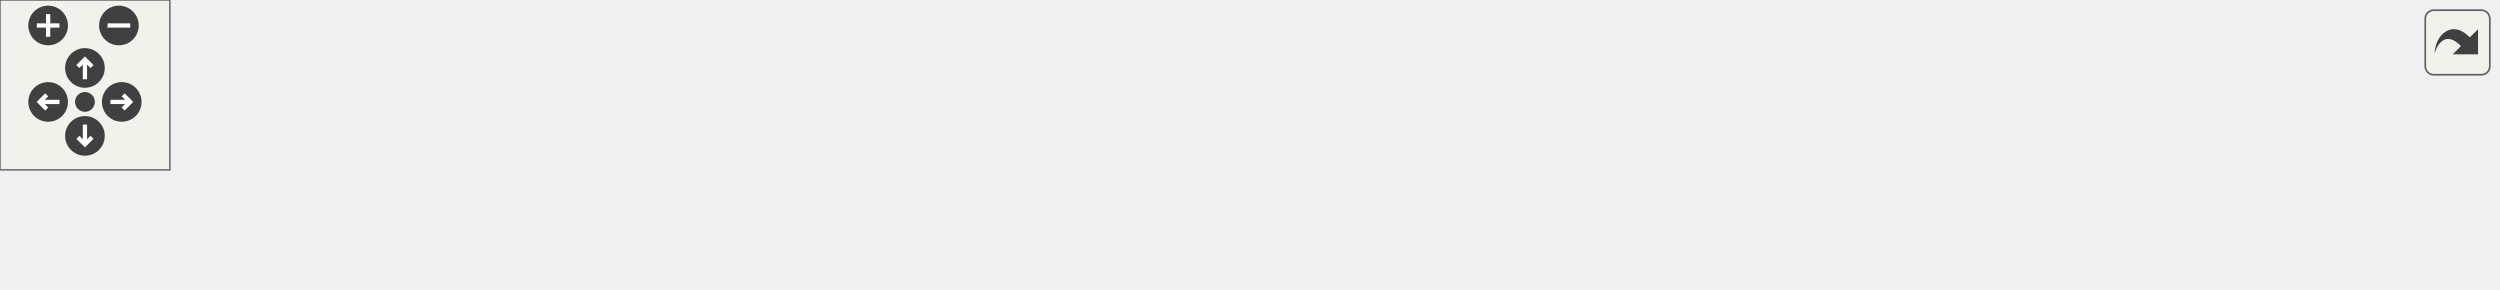
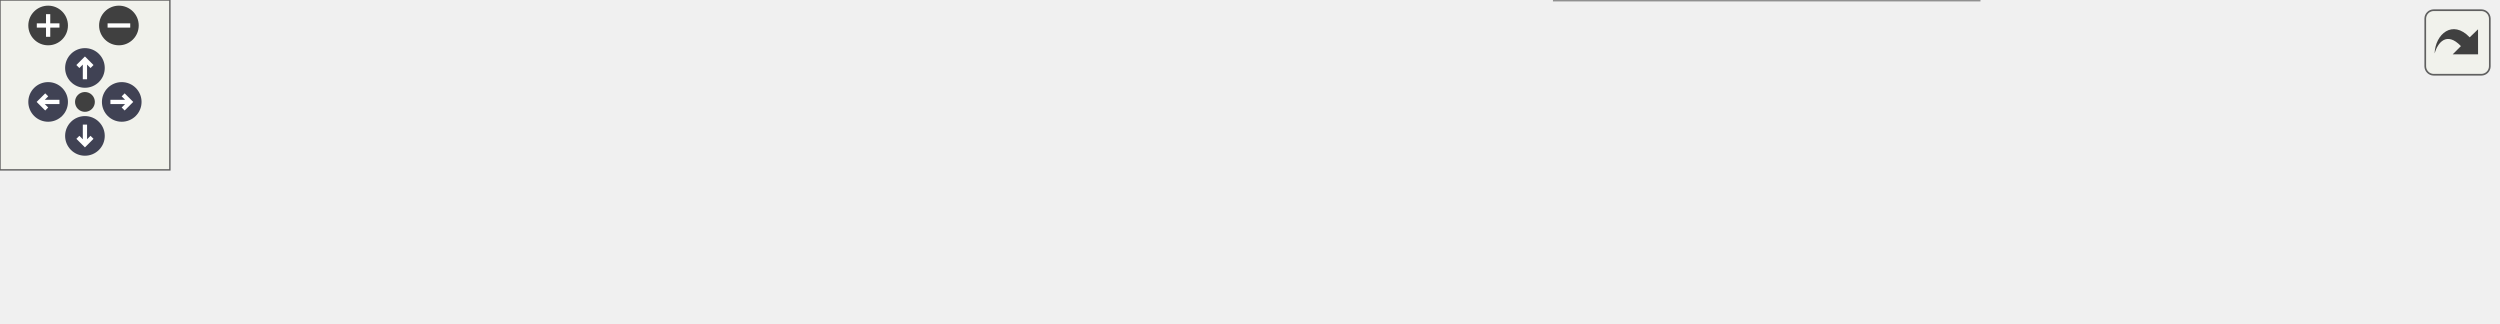
<svg xmlns="http://www.w3.org/2000/svg" xmlns:xlink="http://www.w3.org/1999/xlink" id="main" version="1.1" xml:space="preserve">
  <style type="text/css">
+ .node, .edge {opacity: 0.7;}
+ .node.selected, .edge.selected {opacity: 1;}
.edge:hover path { stroke: red; }
.edge:hover polygon { stroke: red; fill: red; }
</style>
  <defs>
    <circle id="rim" cx="0" cy="0" r="7" />
    <circle id="rim2" cx="0" cy="0" r="3.5" />
    <g id="zoomPlus">
      <use xlink:href="#rim" fill="#404040">
        <set attributeName="fill" to="#808080" begin="zoomplus.mouseover" end="zoomplus.mouseout" />
      </use>
      <path d="M-4,0h8M0,-4v8" fill="none" stroke="white" stroke-width="1.5" pointer-events="none" />
    </g>
    <g id="zoomMin">
      <use xlink:href="#rim" fill="#404040">
        <set attributeName="fill" to="#808080" begin="zoomminus.mouseover" end="zoomminus.mouseout" />
      </use>
      <path d="M-4,0h8" fill="none" stroke="white" stroke-width="1.5" pointer-events="none" />
    </g>
-     <g id="dirArrow">
-       <path fill="none" stroke="white" stroke-width="1.5" d="M0,-3.0v7 M-2.5,-0.5L0,-3.0L2.5,-0.5" />
+     <g id="arrowUp" transform="translate(30 24)">
+       <use xlink:href="#rim" />
+       <path pointer-events="none" fill="none" stroke="white" stroke-width="1.5" d="M0,-3.0v7 M-2.5,-0.5L0,-3.0L2.5,-0.5" />
+     </g>
+     <g id="arrowRight" transform="rotate(90) translate(36 -43)">
+       <use xlink:href="#rim" />
+       <path pointer-events="none" fill="none" stroke="white" stroke-width="1.5" d="M0,-3.0v7 M-2.5,-0.5L0,-3.0L2.5,-0.5" />
+     </g>
+     <g id="arrowDown" transform="rotate(180) translate(-30 -48)">
+       <use xlink:href="#rim" />
+       <path pointer-events="none" fill="none" stroke="white" stroke-width="1.5" d="M0,-3.0v7 M-2.5,-0.5L0,-3.0L2.5,-0.5" />
+     </g>
+     <g id="arrowLeft" transform="rotate(270) translate(-36 17)">
+       <use xlink:href="#rim" />
+       <path pointer-events="none" fill="none" stroke="white" stroke-width="1.5" d="M0,-3.0v7 M-2.5,-0.5L0,-3.0L2.5,-0.5" />
    </g>
    <g id="resetDef">
      <use xlink:href="#rim2" fill="#404040">
        <set attributeName="fill" to="#808080" begin="reset.mouseover" end="reset.mouseout" />
      </use>
    </g>
  </defs>
  <svg id="graph" class="graph">
    <g id="viewport">
-       <g id="node1" class="node">
-         <g id="a_node1">
+       <g id="Node000001" class="node">
+         <g id="a_Node000001">
          <a xlink:title=" ">
-             <polygon fill="#bfbfbf" stroke="black" points="735,-6 735,-36 882,-36 882,-6 735,-6" />
-             <text text-anchor="start" x="743" y="-24" font-family="Helvetica,sans-Serif" font-size="10.00">aopp_deconv_tool.spectral</text>
-             <text text-anchor="middle" x="808.5" y="-13" font-family="Helvetica,sans-Serif" font-size="10.00">_rebin.lin_interp</text>
+             <polygon fill="#999999" stroke="#666666" points="882,-35.5 735,-35.5 735,-5.5 882,-5.5 882,-35.5" />
+             <text text-anchor="start" x="743" y="-23.5" font-family="Helvetica,sans-Serif" font-size="10.00">aopp_deconv_tool.spectral</text>
+             <text text-anchor="middle" x="808.5" y="-12.5" font-family="Helvetica,sans-Serif" font-size="10.00">_rebin.lin_interp</text>
          </a>
        </g>
      </g>
-       <g id="node2" class="node">
-         <g id="a_node2">
+       <g id="Node000002" class="node">
+         <g id="a_Node000002">
          <a xlink:href="../../d1/d3b/namespaceaopp__deconv__tool_1_1spectral__rebin.html#a462c8ccf7c78154d2321174ad4174cd2" target="_top" xlink:title=" ">
-             <polygon fill="none" stroke="black" points="549,-0.5 549,-41.5 699,-41.5 699,-0.5 549,-0.5" />
-             <text text-anchor="start" x="557" y="-29.5" font-family="Helvetica,sans-Serif" font-size="10.00">aopp_deconv_tool.spectral</text>
-             <text text-anchor="start" x="557" y="-18.5" font-family="Helvetica,sans-Serif" font-size="10.00">_rebin.rebin_hdu_over_axis</text>
-             <text text-anchor="middle" x="624" y="-7.5" font-family="Helvetica,sans-Serif" font-size="10.00">_with_response_function</text>
+             <polygon fill="white" stroke="#666666" points="699,-41 549,-41 549,0 699,0 699,-41" />
+             <text text-anchor="start" x="557" y="-29" font-family="Helvetica,sans-Serif" font-size="10.00">aopp_deconv_tool.spectral</text>
+             <text text-anchor="start" x="557" y="-18" font-family="Helvetica,sans-Serif" font-size="10.00">_rebin.rebin_hdu_over_axis</text>
+             <text text-anchor="middle" x="624" y="-7" font-family="Helvetica,sans-Serif" font-size="10.00">_with_response_function</text>
          </a>
        </g>
      </g>
-       <g id="edge1" class="edge">
-         <path fill="none" stroke="midnightblue" d="M724.59,-21C716.12,-21 707.56,-21 699.19,-21" />
-         <polygon fill="midnightblue" stroke="midnightblue" points="724.85,-24.5 734.85,-21 724.85,-17.5 724.85,-24.5" />
-       </g>
-       <g id="node3" class="node">
-         <g id="a_node3">
-           <a xlink:href="../../d1/d3b/namespaceaopp__deconv__tool_1_1spectral__rebin.html#ac95d1740ef0a7b916f187d8f74000edd" target="_top" xlink:title=" ">
-             <polygon fill="none" stroke="black" points="366,-6 366,-36 513,-36 513,-6 366,-6" />
-             <text text-anchor="start" x="374" y="-24" font-family="Helvetica,sans-Serif" font-size="10.00">aopp_deconv_tool.spectral</text>
-             <text text-anchor="middle" x="439.5" y="-13" font-family="Helvetica,sans-Serif" font-size="10.00">_rebin.run</text>
+       <g id="edge1_Node000001_Node000002" class="edge">
+         <g id="a_edge1_Node000001_Node000002">
+           <a xlink:title=" ">
+             <path fill="none" stroke="#63b8ff" d="M724.59,-20.5C716.12,-20.5 707.56,-20.5 699.19,-20.5" />
+             <polygon fill="#63b8ff" stroke="#63b8ff" points="724.85,-24 734.85,-20.5 724.85,-17 724.85,-24" />
          </a>
        </g>
      </g>
-       <g id="edge2" class="edge">
-         <path fill="none" stroke="midnightblue" d="M538.51,-21C530.05,-21 521.51,-21 513.19,-21" />
-         <polygon fill="midnightblue" stroke="midnightblue" points="538.77,-24.5 548.77,-21 538.77,-17.5 538.77,-24.5" />
-       </g>
-       <g id="node4" class="node">
-         <g id="a_node4">
-           <a xlink:href="../../d1/d3b/namespaceaopp__deconv__tool_1_1spectral__rebin.html#a16e0912cc6435aef773275c035b89969" target="_top" xlink:title=" ">
-             <polygon fill="none" stroke="black" points="183,-6 183,-36 330,-36 330,-6 183,-6" />
-             <text text-anchor="start" x="191" y="-24" font-family="Helvetica,sans-Serif" font-size="10.00">aopp_deconv_tool.spectral</text>
-             <text text-anchor="middle" x="256.5" y="-13" font-family="Helvetica,sans-Serif" font-size="10.00">_rebin.exec_with_args</text>
+       <g id="Node000003" class="node">
+         <g id="a_Node000003">
+           <a xlink:href="../../d1/d3b/namespaceaopp__deconv__tool_1_1spectral__rebin.html#ac95d1740ef0a7b916f187d8f74000edd" target="_top" xlink:title=" ">
+             <polygon fill="white" stroke="#666666" points="513,-35.5 366,-35.5 366,-5.5 513,-5.5 513,-35.5" />
+             <text text-anchor="start" x="374" y="-23.5" font-family="Helvetica,sans-Serif" font-size="10.00">aopp_deconv_tool.spectral</text>
+             <text text-anchor="middle" x="439.5" y="-12.5" font-family="Helvetica,sans-Serif" font-size="10.00">_rebin.run</text>
          </a>
        </g>
      </g>
-       <g id="edge3" class="edge">
-         <path fill="none" stroke="midnightblue" d="M355.88,-21C347.28,-21 338.58,-21 330.09,-21" />
-         <polygon fill="midnightblue" stroke="midnightblue" points="355.92,-24.5 365.92,-21 355.92,-17.5 355.92,-24.5" />
-       </g>
-       <g id="node5" class="node">
-         <g id="a_node5">
-           <a xlink:href="../../d1/d3b/namespaceaopp__deconv__tool_1_1spectral__rebin.html#a805c759d8363bb2c9ffdec21bf5d19f7" target="_top" xlink:title=" ">
-             <polygon fill="none" stroke="black" points="0,-6 0,-36 147,-36 147,-6 0,-6" />
-             <text text-anchor="start" x="8" y="-24" font-family="Helvetica,sans-Serif" font-size="10.00">aopp_deconv_tool.spectral</text>
-             <text text-anchor="middle" x="73.5" y="-13" font-family="Helvetica,sans-Serif" font-size="10.00">_rebin.go</text>
+       <g id="edge2_Node000002_Node000003" class="edge">
+         <g id="a_edge2_Node000002_Node000003">
+           <a xlink:title=" ">
+             <path fill="none" stroke="#63b8ff" d="M538.51,-20.5C530.05,-20.5 521.51,-20.5 513.19,-20.5" />
+             <polygon fill="#63b8ff" stroke="#63b8ff" points="538.77,-24 548.77,-20.5 538.77,-17 538.77,-24" />
          </a>
        </g>
      </g>
-       <g id="edge4" class="edge">
-         <path fill="none" stroke="midnightblue" d="M172.88,-21C164.28,-21 155.58,-21 147.09,-21" />
-         <polygon fill="midnightblue" stroke="midnightblue" points="172.92,-24.5 182.92,-21 172.92,-17.5 172.92,-24.5" />
+       <g id="Node000004" class="node">
+         <g id="a_Node000004">
+           <a xlink:href="../../d1/d3b/namespaceaopp__deconv__tool_1_1spectral__rebin.html#aa9bdd6efd3db7b645aaefcdbad5e2842" target="_top" xlink:title=" ">
+             <polygon fill="white" stroke="#666666" points="330,-35.5 183,-35.5 183,-5.5 330,-5.5 330,-35.5" />
+             <text text-anchor="start" x="191" y="-23.5" font-family="Helvetica,sans-Serif" font-size="10.00">aopp_deconv_tool.spectral</text>
+             <text text-anchor="middle" x="256.5" y="-12.5" font-family="Helvetica,sans-Serif" font-size="10.00">_rebin.exec_with_args</text>
+           </a>
+         </g>
+       </g>
+       <g id="edge3_Node000003_Node000004" class="edge">
+         <g id="a_edge3_Node000003_Node000004">
+           <a xlink:title=" ">
+             <path fill="none" stroke="#63b8ff" d="M355.88,-20.5C347.28,-20.5 338.58,-20.5 330.09,-20.5" />
+             <polygon fill="#63b8ff" stroke="#63b8ff" points="355.92,-24 365.92,-20.5 355.92,-17 355.92,-24" />
+           </a>
+         </g>
+       </g>
+       <g id="edge4_Node000004_Node000004" class="edge">
+         <g id="a_edge4_Node000004_Node000004">
+           <a xlink:title=" ">
+             <path fill="none" stroke="#63b8ff" d="M288.36,-46.1C284,-50.47 273.38,-53.5 256.5,-53.5 228.06,-53.5 217.4,-44.91 224.51,-35.78" />
+             <polygon fill="#63b8ff" stroke="#63b8ff" points="291.86,-45.82 288.49,-35.78 284.86,-45.73 291.86,-45.82" />
+           </a>
+         </g>
+       </g>
+       <g id="Node000005" class="node">
+         <g id="a_Node000005">
+           <a xlink:href="../../d1/d3b/namespaceaopp__deconv__tool_1_1spectral__rebin.html#a049527339bf134575025af61a86c25d6" target="_top" xlink:title=" ">
+             <polygon fill="white" stroke="#666666" points="147,-35.5 0,-35.5 0,-5.5 147,-5.5 147,-35.5" />
+             <text text-anchor="start" x="8" y="-23.5" font-family="Helvetica,sans-Serif" font-size="10.00">aopp_deconv_tool.spectral</text>
+             <text text-anchor="middle" x="73.5" y="-12.5" font-family="Helvetica,sans-Serif" font-size="10.00">_rebin.go</text>
+           </a>
+         </g>
+       </g>
+       <g id="edge5_Node000004_Node000005" class="edge">
+         <g id="a_edge5_Node000004_Node000005">
+           <a xlink:title=" ">
+             <path fill="none" stroke="#63b8ff" d="M172.88,-20.5C164.28,-20.5 155.58,-20.5 147.09,-20.5" />
+             <polygon fill="#63b8ff" stroke="#63b8ff" points="172.92,-24 182.92,-20.5 172.92,-17 172.92,-24" />
+           </a>
+         </g>
      </g>
    </g>
  </svg>
  <g id="navigator" transform="translate(0 0)" fill="#404254">
    <rect fill="#f2f5e9" fill-opacity="0.5" stroke="#606060" stroke-width=".5" x="0" y="0" width="60" height="60" />
    <use id="zoomplus" xlink:href="#zoomPlus" x="17" y="9" />
    <use id="zoomminus" xlink:href="#zoomMin" x="42" y="9" />
    <use id="reset" xlink:href="#resetDef" x="30" y="36" />
-     <g id="arrowUp" xlink:href="#dirArrow" transform="translate(30 24)">
-       <use xlink:href="#rim" fill="#404040">
-         <set attributeName="fill" to="#808080" begin="arrowUp.mouseover" end="arrowUp.mouseout" />
-       </use>
-       <path fill="none" stroke="white" stroke-width="1.5" d="M0,-3.0v7 M-2.5,-0.5L0,-3.0L2.5,-0.5" />
-     </g>
-     <g id="arrowRight" xlink:href="#dirArrow" transform="rotate(90) translate(36 -43)">
-       <use xlink:href="#rim" fill="#404040">
-         <set attributeName="fill" to="#808080" begin="arrowRight.mouseover" end="arrowRight.mouseout" />
-       </use>
-       <path fill="none" stroke="white" stroke-width="1.5" d="M0,-3.0v7 M-2.5,-0.5L0,-3.0L2.5,-0.5" />
-     </g>
-     <g id="arrowDown" xlink:href="#dirArrow" transform="rotate(180) translate(-30 -48)">
-       <use xlink:href="#rim" fill="#404040">
-         <set attributeName="fill" to="#808080" begin="arrowDown.mouseover" end="arrowDown.mouseout" />
-       </use>
-       <path fill="none" stroke="white" stroke-width="1.5" d="M0,-3.0v7 M-2.5,-0.5L0,-3.0L2.5,-0.5" />
-     </g>
-     <g id="arrowLeft" xlink:href="#dirArrow" transform="rotate(270) translate(-36 17)">
-       <use xlink:href="#rim" fill="#404040">
-         <set attributeName="fill" to="#808080" begin="arrowLeft.mouseover" end="arrowLeft.mouseout" />
-       </use>
-       <path fill="none" stroke="white" stroke-width="1.5" d="M0,-3.0v7 M-2.5,-0.5L0,-3.0L2.5,-0.5" />
-     </g>
+     <use id="arrowup" xlink:href="#arrowUp" x="0" y="0" />
+     <use id="arrowright" xlink:href="#arrowRight" x="0" y="0" />
+     <use id="arrowdown" xlink:href="#arrowDown" x="0" y="0" />
+     <use id="arrowleft" xlink:href="#arrowLeft" x="0" y="0" />
  </g>
  <svg viewBox="0 0 15 15" width="100%" height="30px" preserveAspectRatio="xMaxYMin meet">
    <g id="arrow_out" transform="scale(0.3 0.3)">
      <a xlink:href="namespaceaopp__deconv__tool_1_1spectral__rebin_a4e174b0f84cf2d54a37155ffc8f15c40_icgraph_org.svg" target="_base">
        <rect id="button" ry="5" rx="5" y="6" x="6" height="38" width="38" fill="#f2f5e9" fill-opacity="0.5" stroke="#606060" stroke-width="1.0" />
        <path id="arrow" d="M 11.5,31.437 C 11.94,20.098 22.043,11.323 32.159,21.979 L 37.069,17.246 C 37.069,17.246 37.088,32 37.088,32 L 22.16,31.978 C 22.16,31.978 26.998,27.14 26.998,27.14 C 18.529,18.264 13.292,25.23 11.5,31.437 z" style="fill:#404040;" />
      </a>
    </g>
  </svg>
+   <style type="text/css">
+ 
+ [data-mouse-over-selected='false'] { opacity: 0.7; }
+ [data-mouse-over-selected='true']  { opacity: 1.0; }
+ 
+ </style>
</svg>
